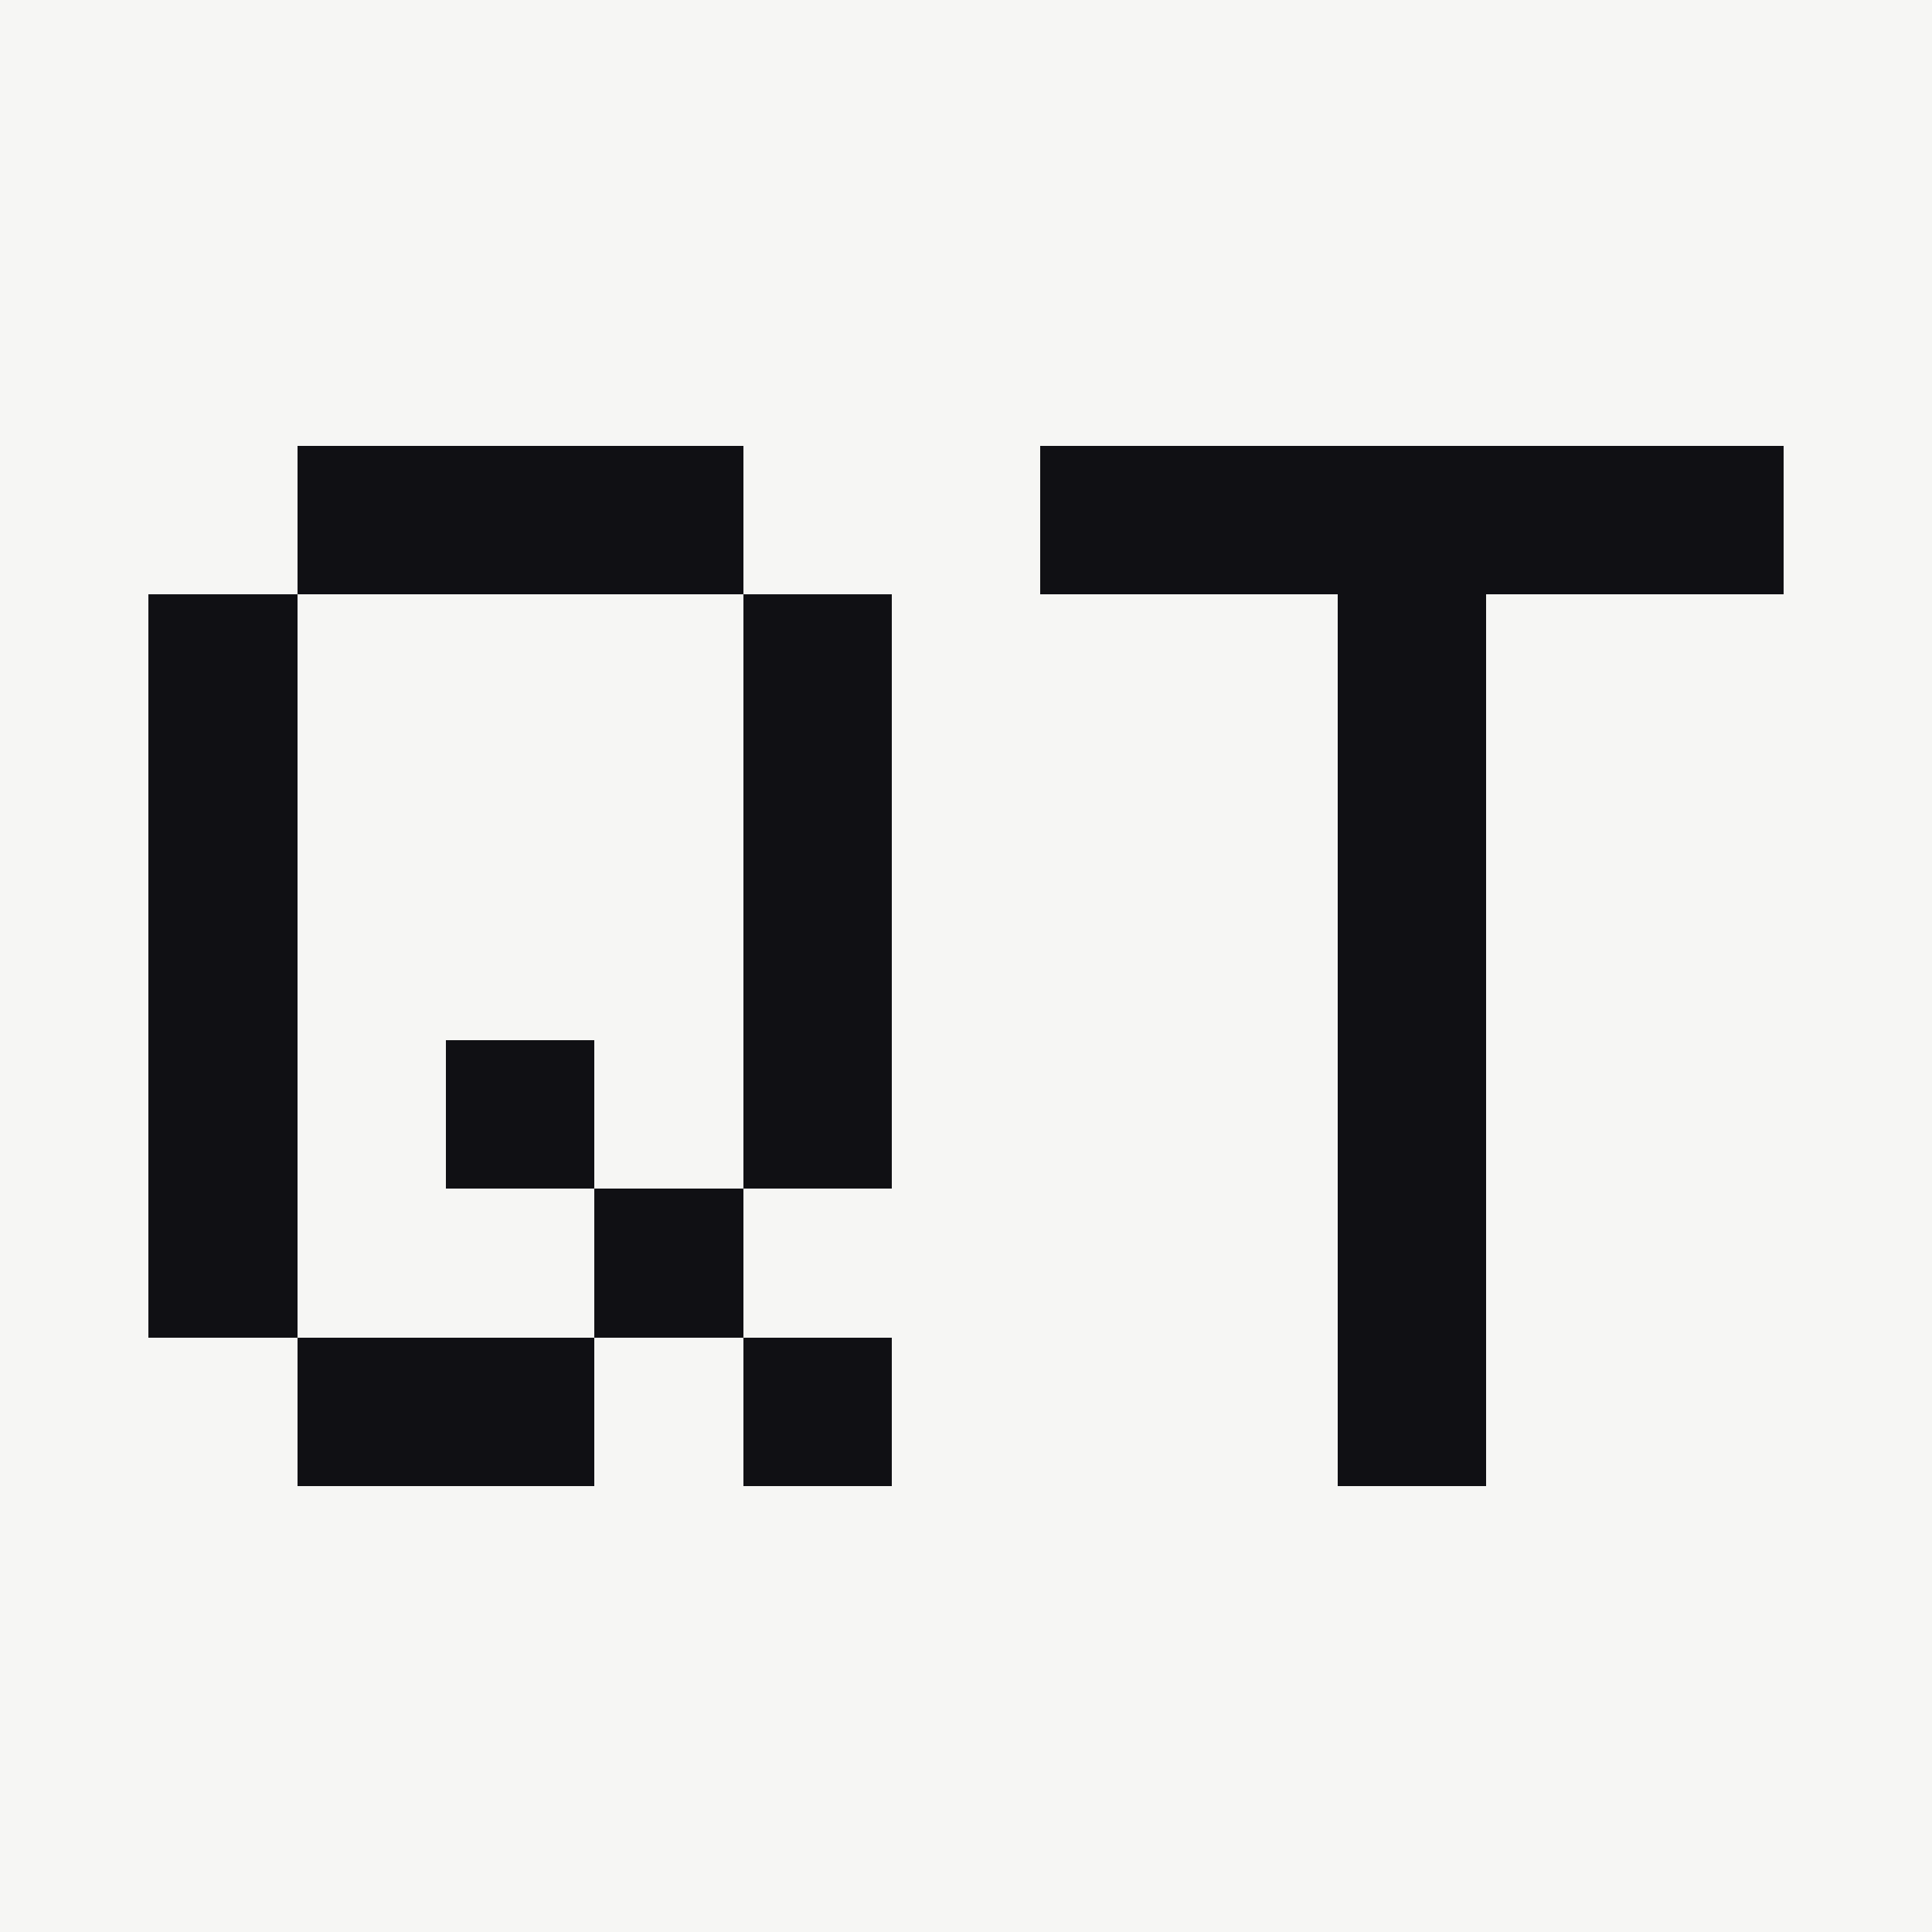
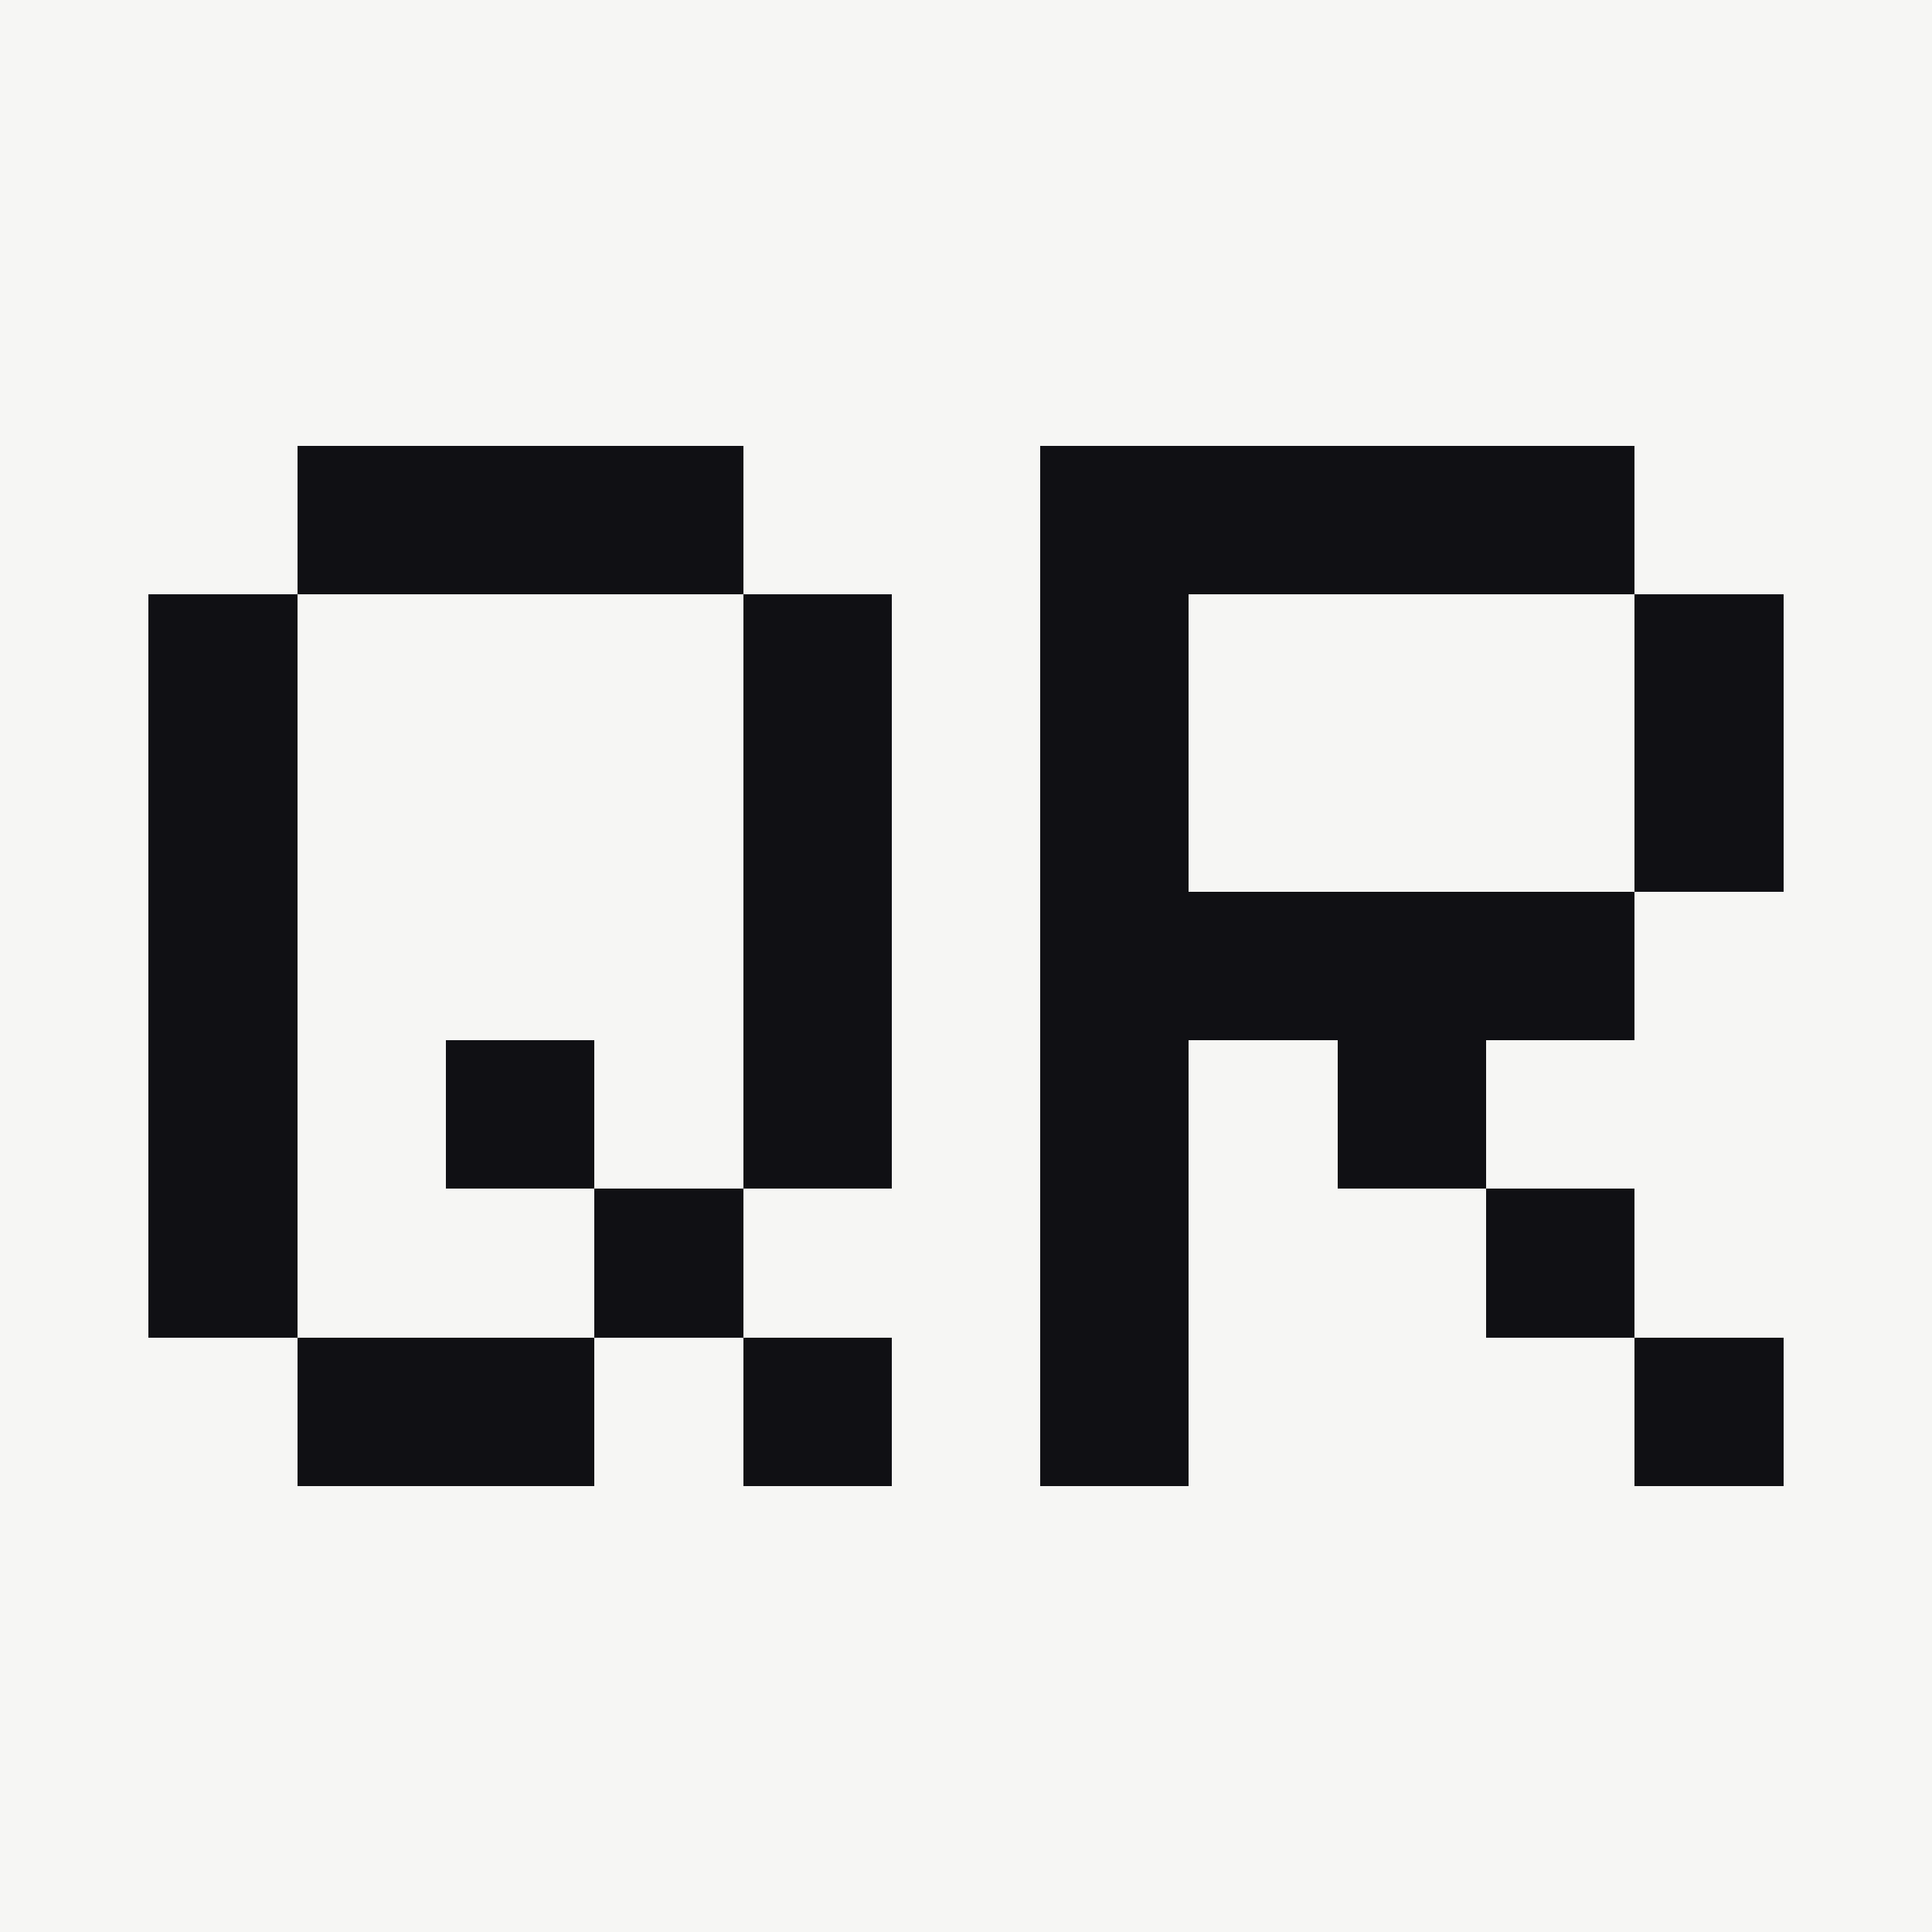
<svg xmlns="http://www.w3.org/2000/svg" viewBox="0 0 13 13" shape-rendering="crispEdges">
  <rect width="13" height="13" fill="#f6f6f4" />
-   <path fill="#101014" d="M2 3h3v1h-3zM1 4h1v1h-1zM5 4h1v1h-1zM1 5h1v1h-1zM5 5h1v1h-1zM1 6h1v1h-1zM5 6h1v1h-1zM1 7h1v1h-1zM3 7h1v1h-1zM5 7h1v1h-1zM1 8h1v1h-1zM4 8h1v1h-1zM2 9h2v1h-2zM5 9h1v1h-1zM7 3h5v1h-5zM9 4h1v1h-1zM9 5h1v1h-1zM9 6h1v1h-1zM9 7h1v1h-1zM9 8h1v1h-1zM9 9h1v1h-1z" />
+   <path fill="#101014" d="M2 3h3v1h-3zM1 4h1v1h-1zM5 4h1v1h-1zM1 5h1v1h-1zM5 5h1v1h-1zM1 6h1v1h-1zM5 6h1v1h-1zM1 7h1v1h-1zM3 7h1v1h-1zM5 7h1v1h-1zM1 8h1v1h-1zM4 8h1v1h-1zM2 9h2v1h-2zM5 9h1v1h-1zM7 3h4v1h-4zM7 4h1v1h-1zM11 4h1v1h-1zM7 5h1v1h-1zM11 5h1v1h-1zM7 6h4v1h-4zM7 7h1v1h-1zM9 7h1v1h-1zM7 8h1v1h-1zM10 8h1v1h-1zM7 9h1v1h-1zM11 9h1v1h-1z" />
</svg>
